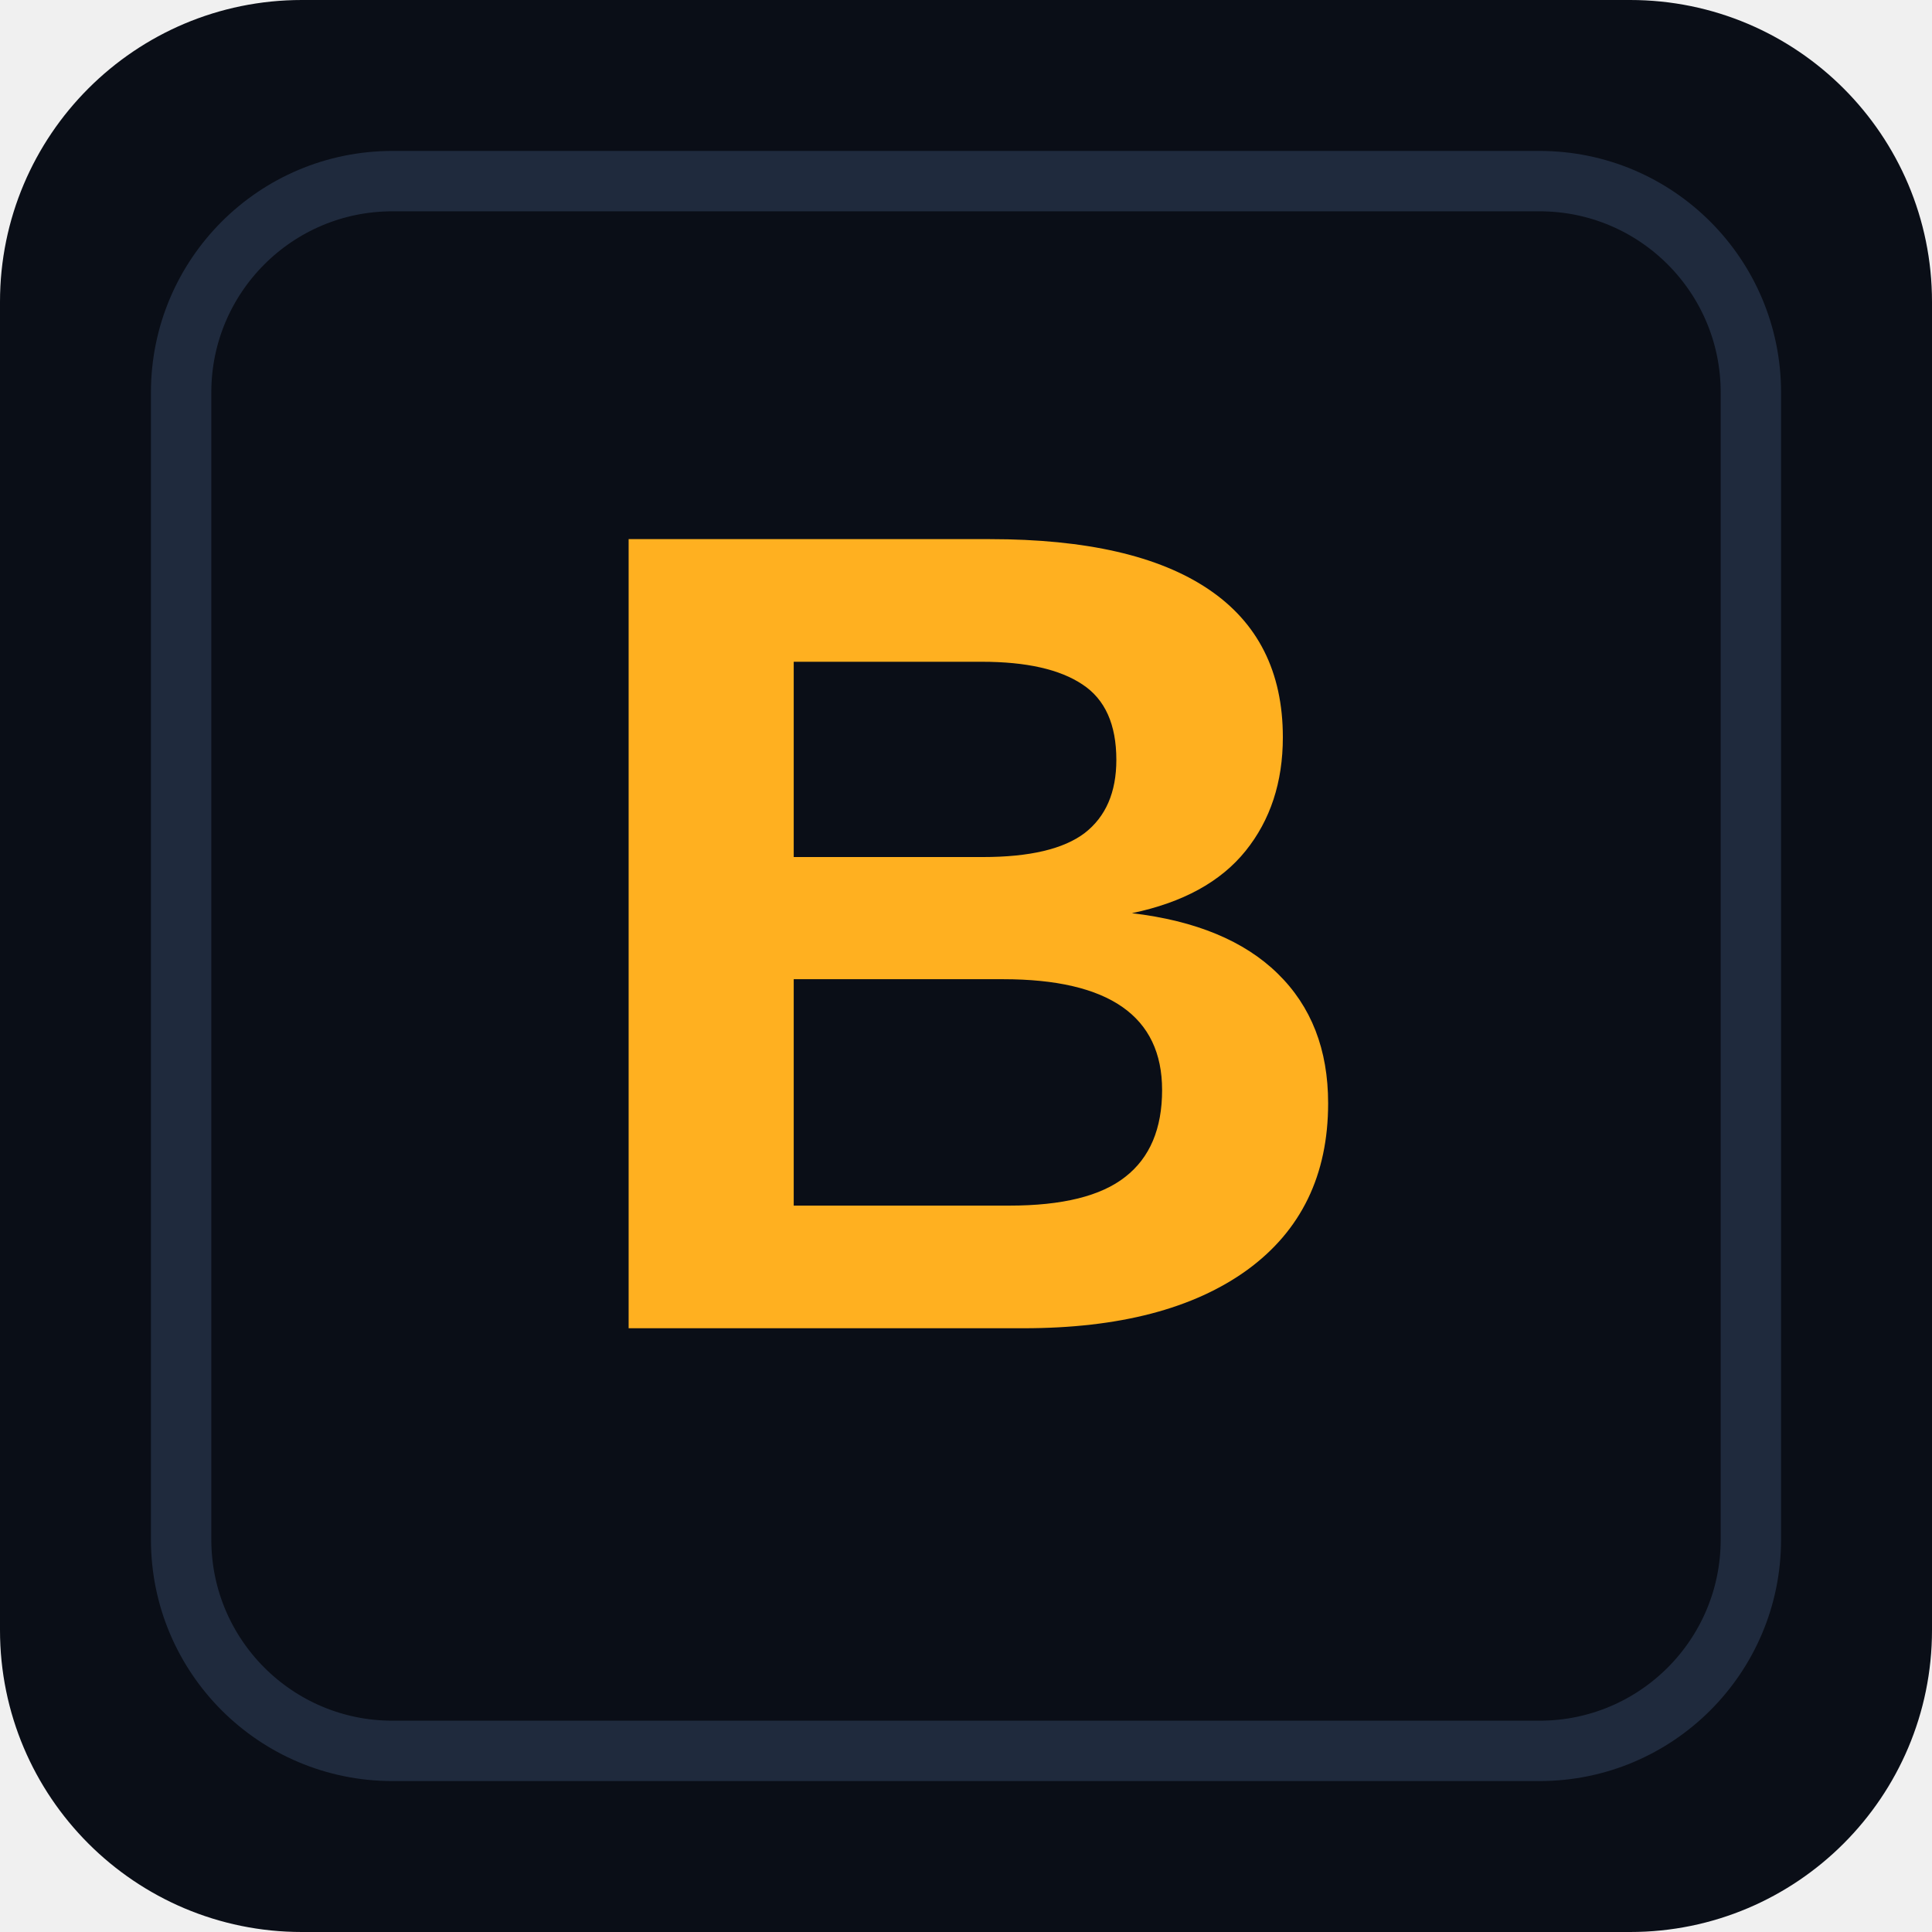
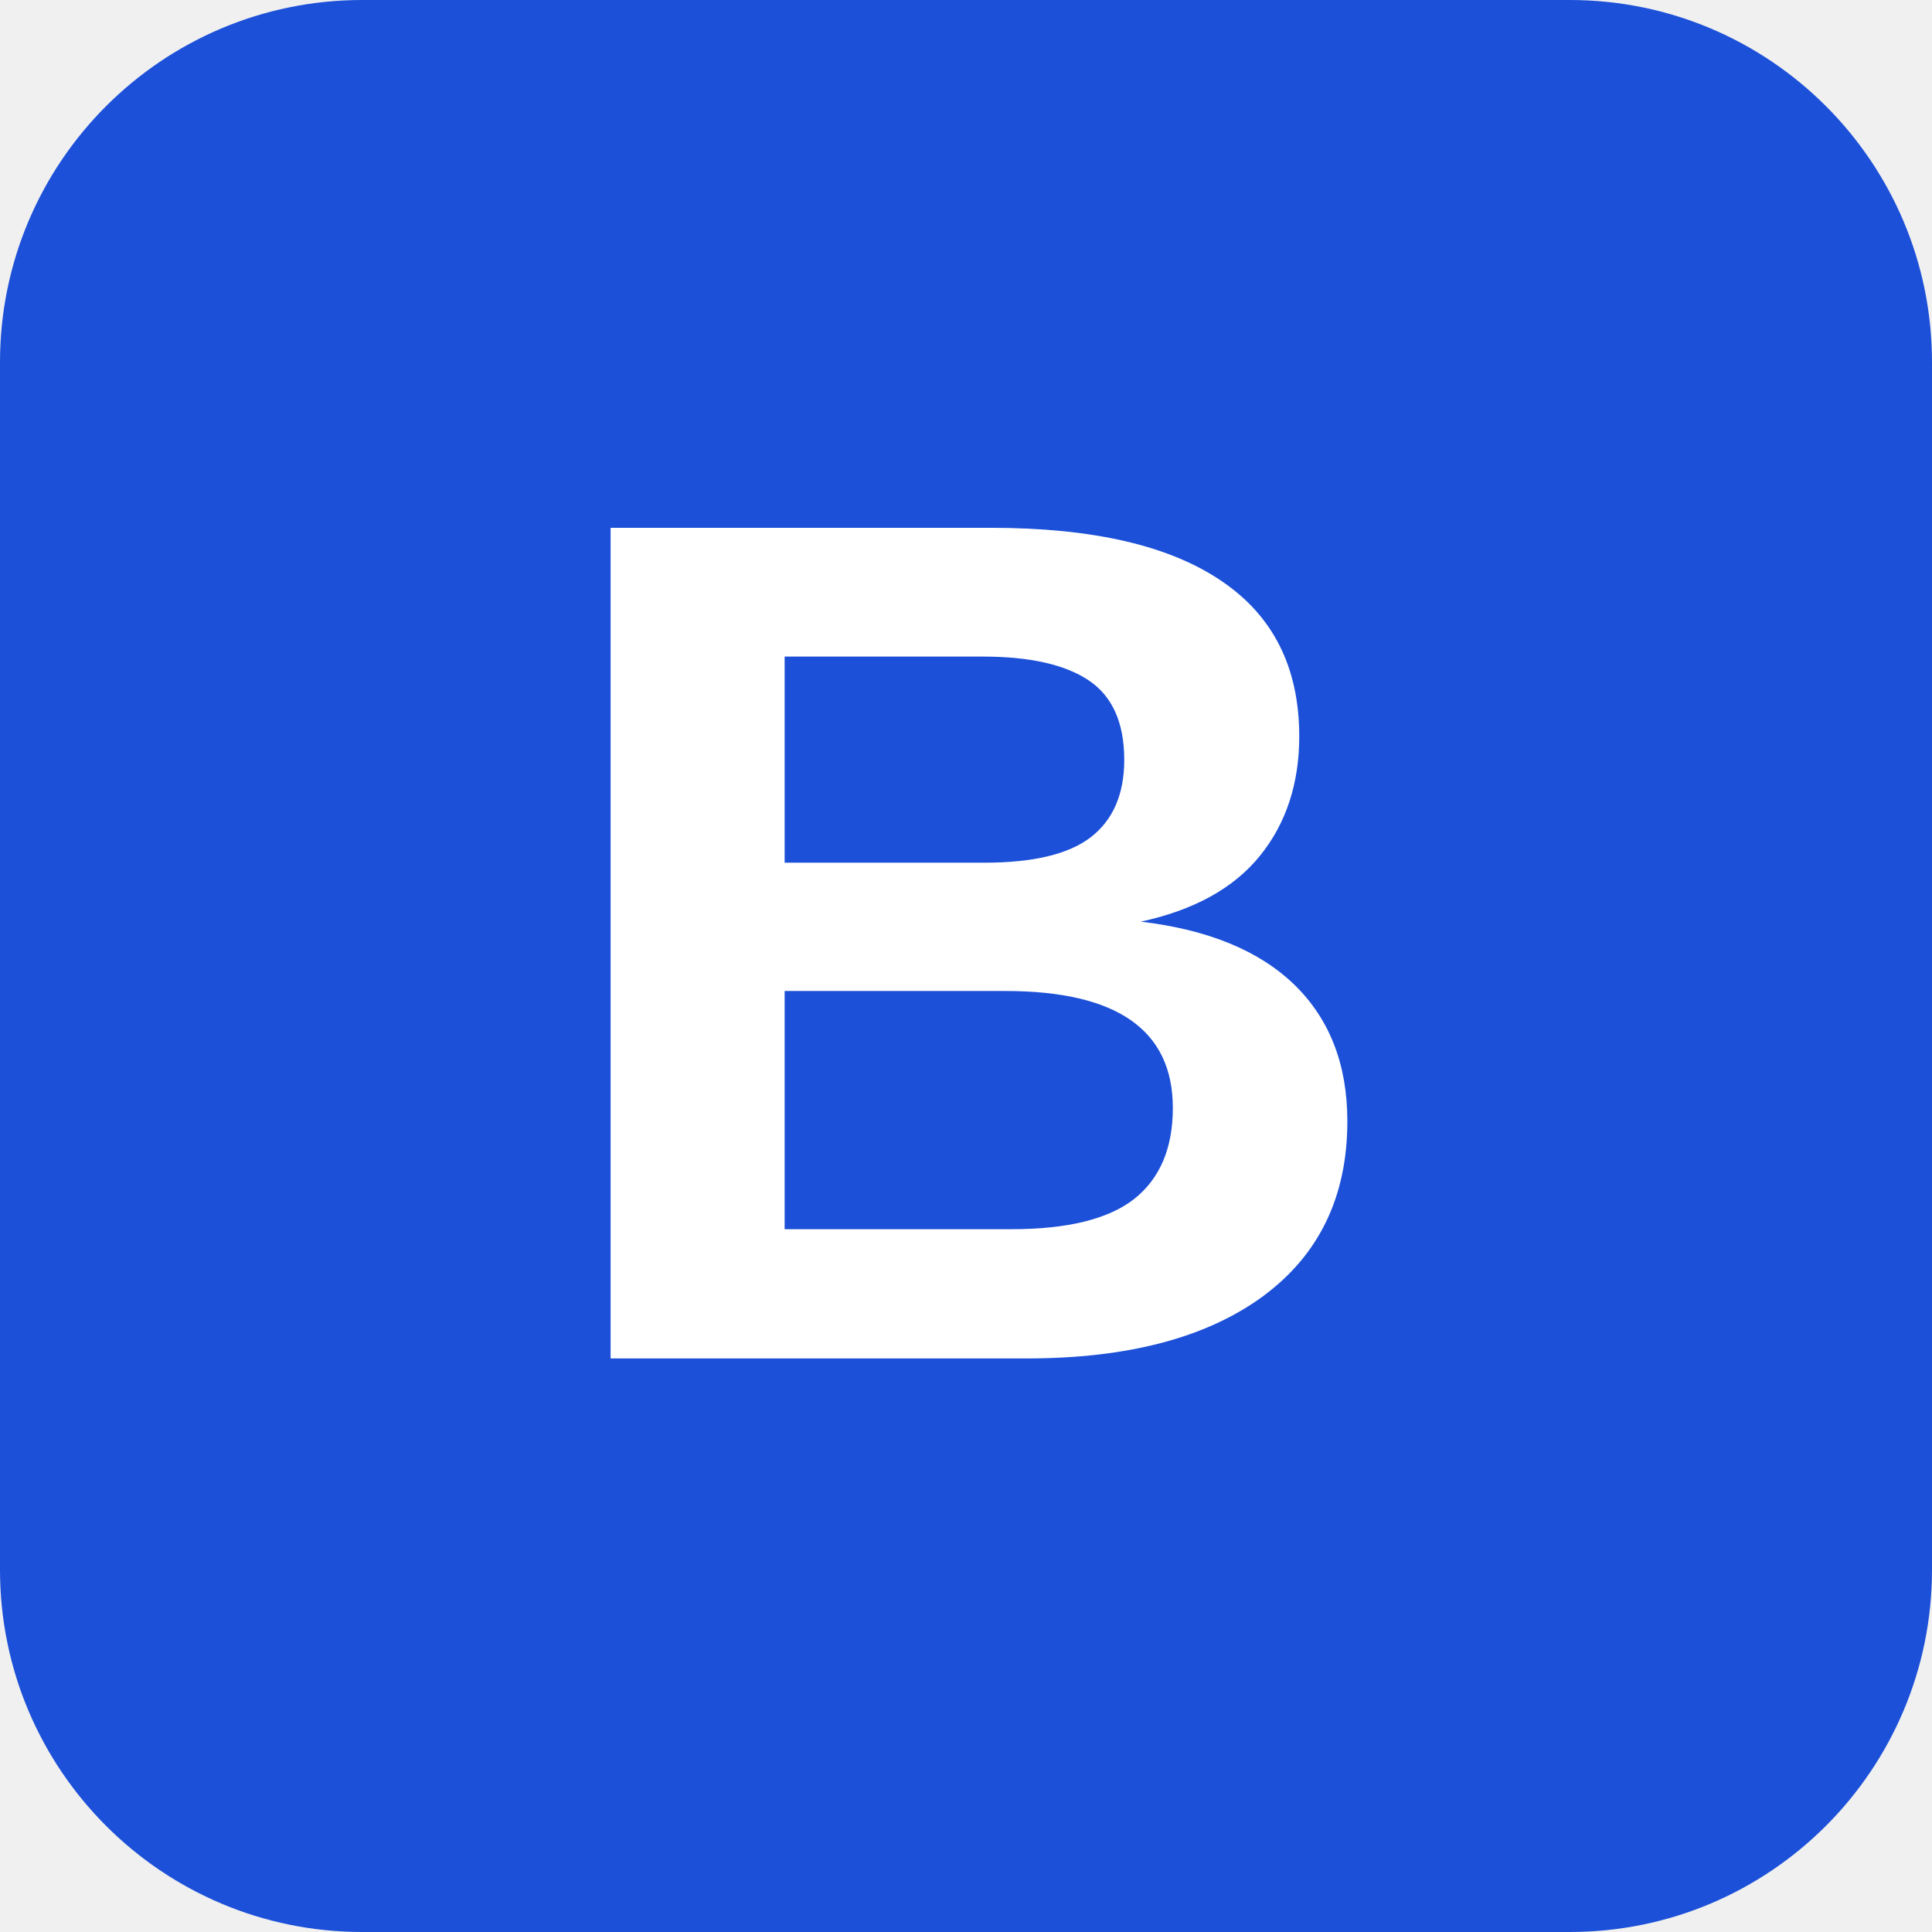
<svg xmlns="http://www.w3.org/2000/svg" width="64" height="64" viewBox="0 0 64 64">
-   <rect width="64" height="64" rx="10" fill="#0A0E17" />
-   <rect x="6" y="6" width="52" height="52" rx="7" fill="none" stroke="#1F2A3D" stroke-width="2" />
-   <text x="32" y="44" font-family="Archivo, Arial, sans-serif" font-size="38" font-weight="900" fill="#FFB020" text-anchor="middle" letter-spacing="-1">B</text>
+   <rect width="64" height="64" rx="12" fill="#1C50D8" />
+   <text x="32" y="45" font-family="Archivo, Arial, sans-serif" font-size="40" font-weight="900" fill="#FFFFFF" text-anchor="middle" letter-spacing="-1">B</text>
</svg>
